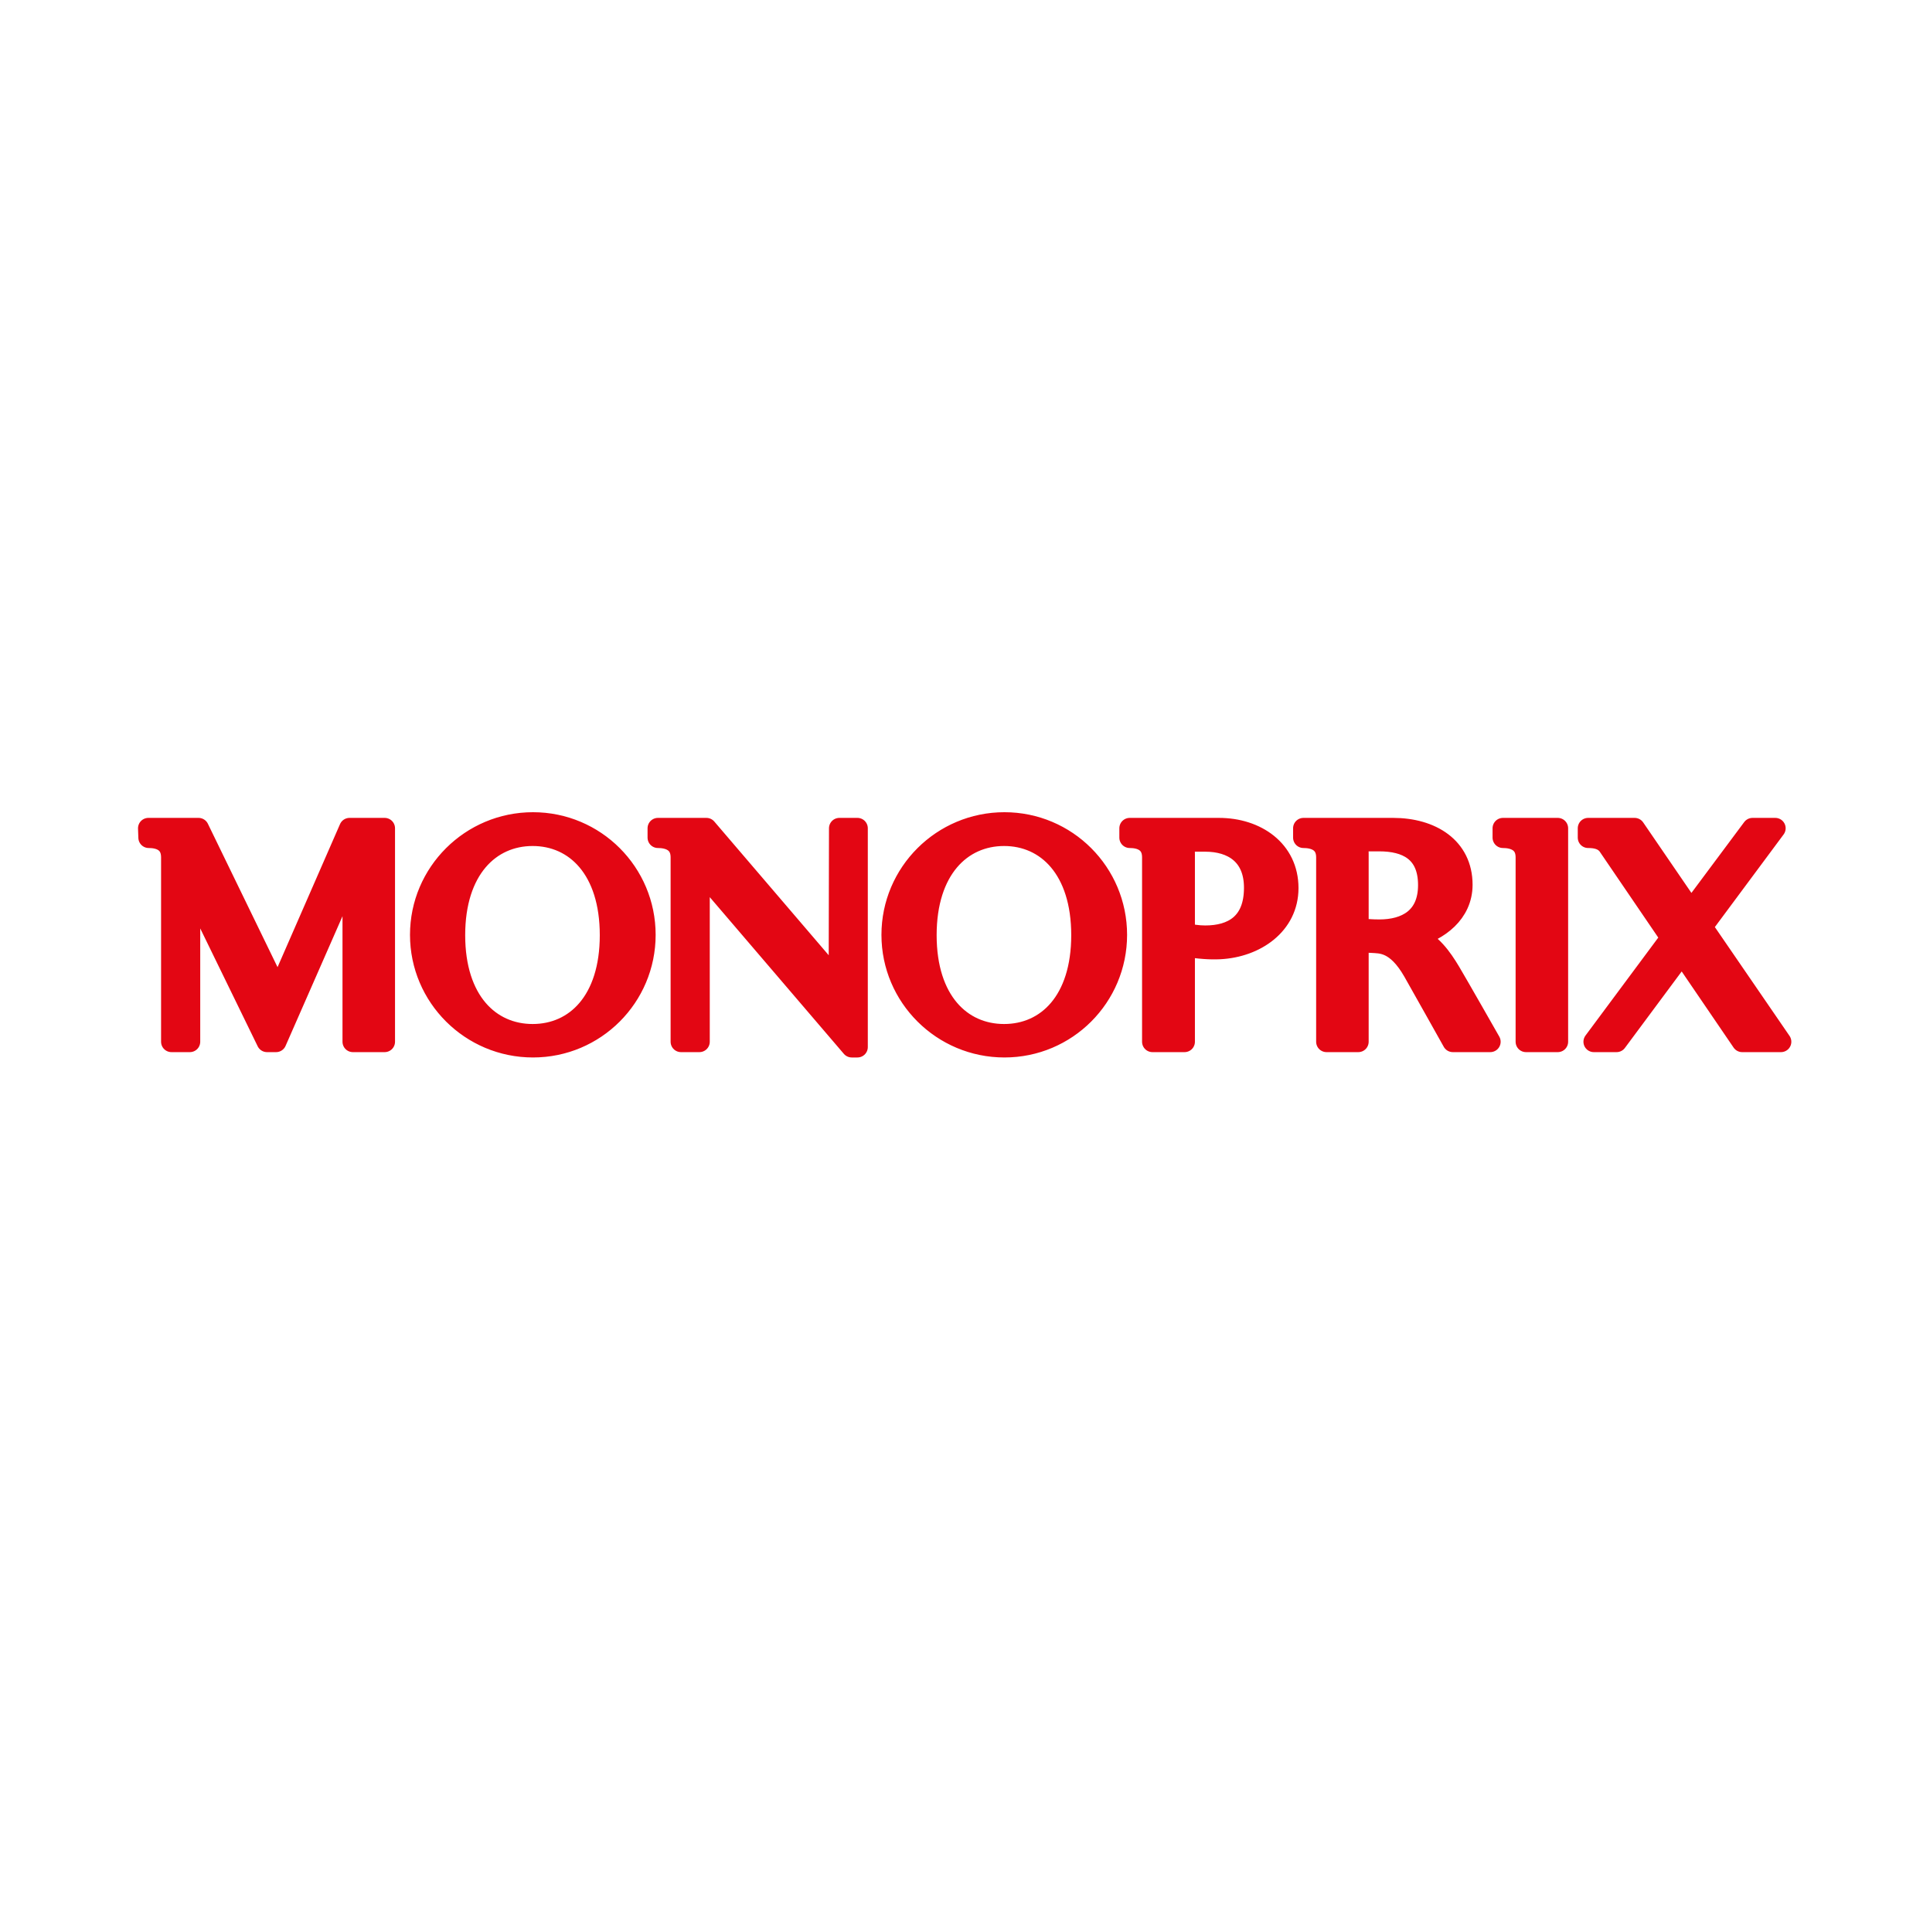
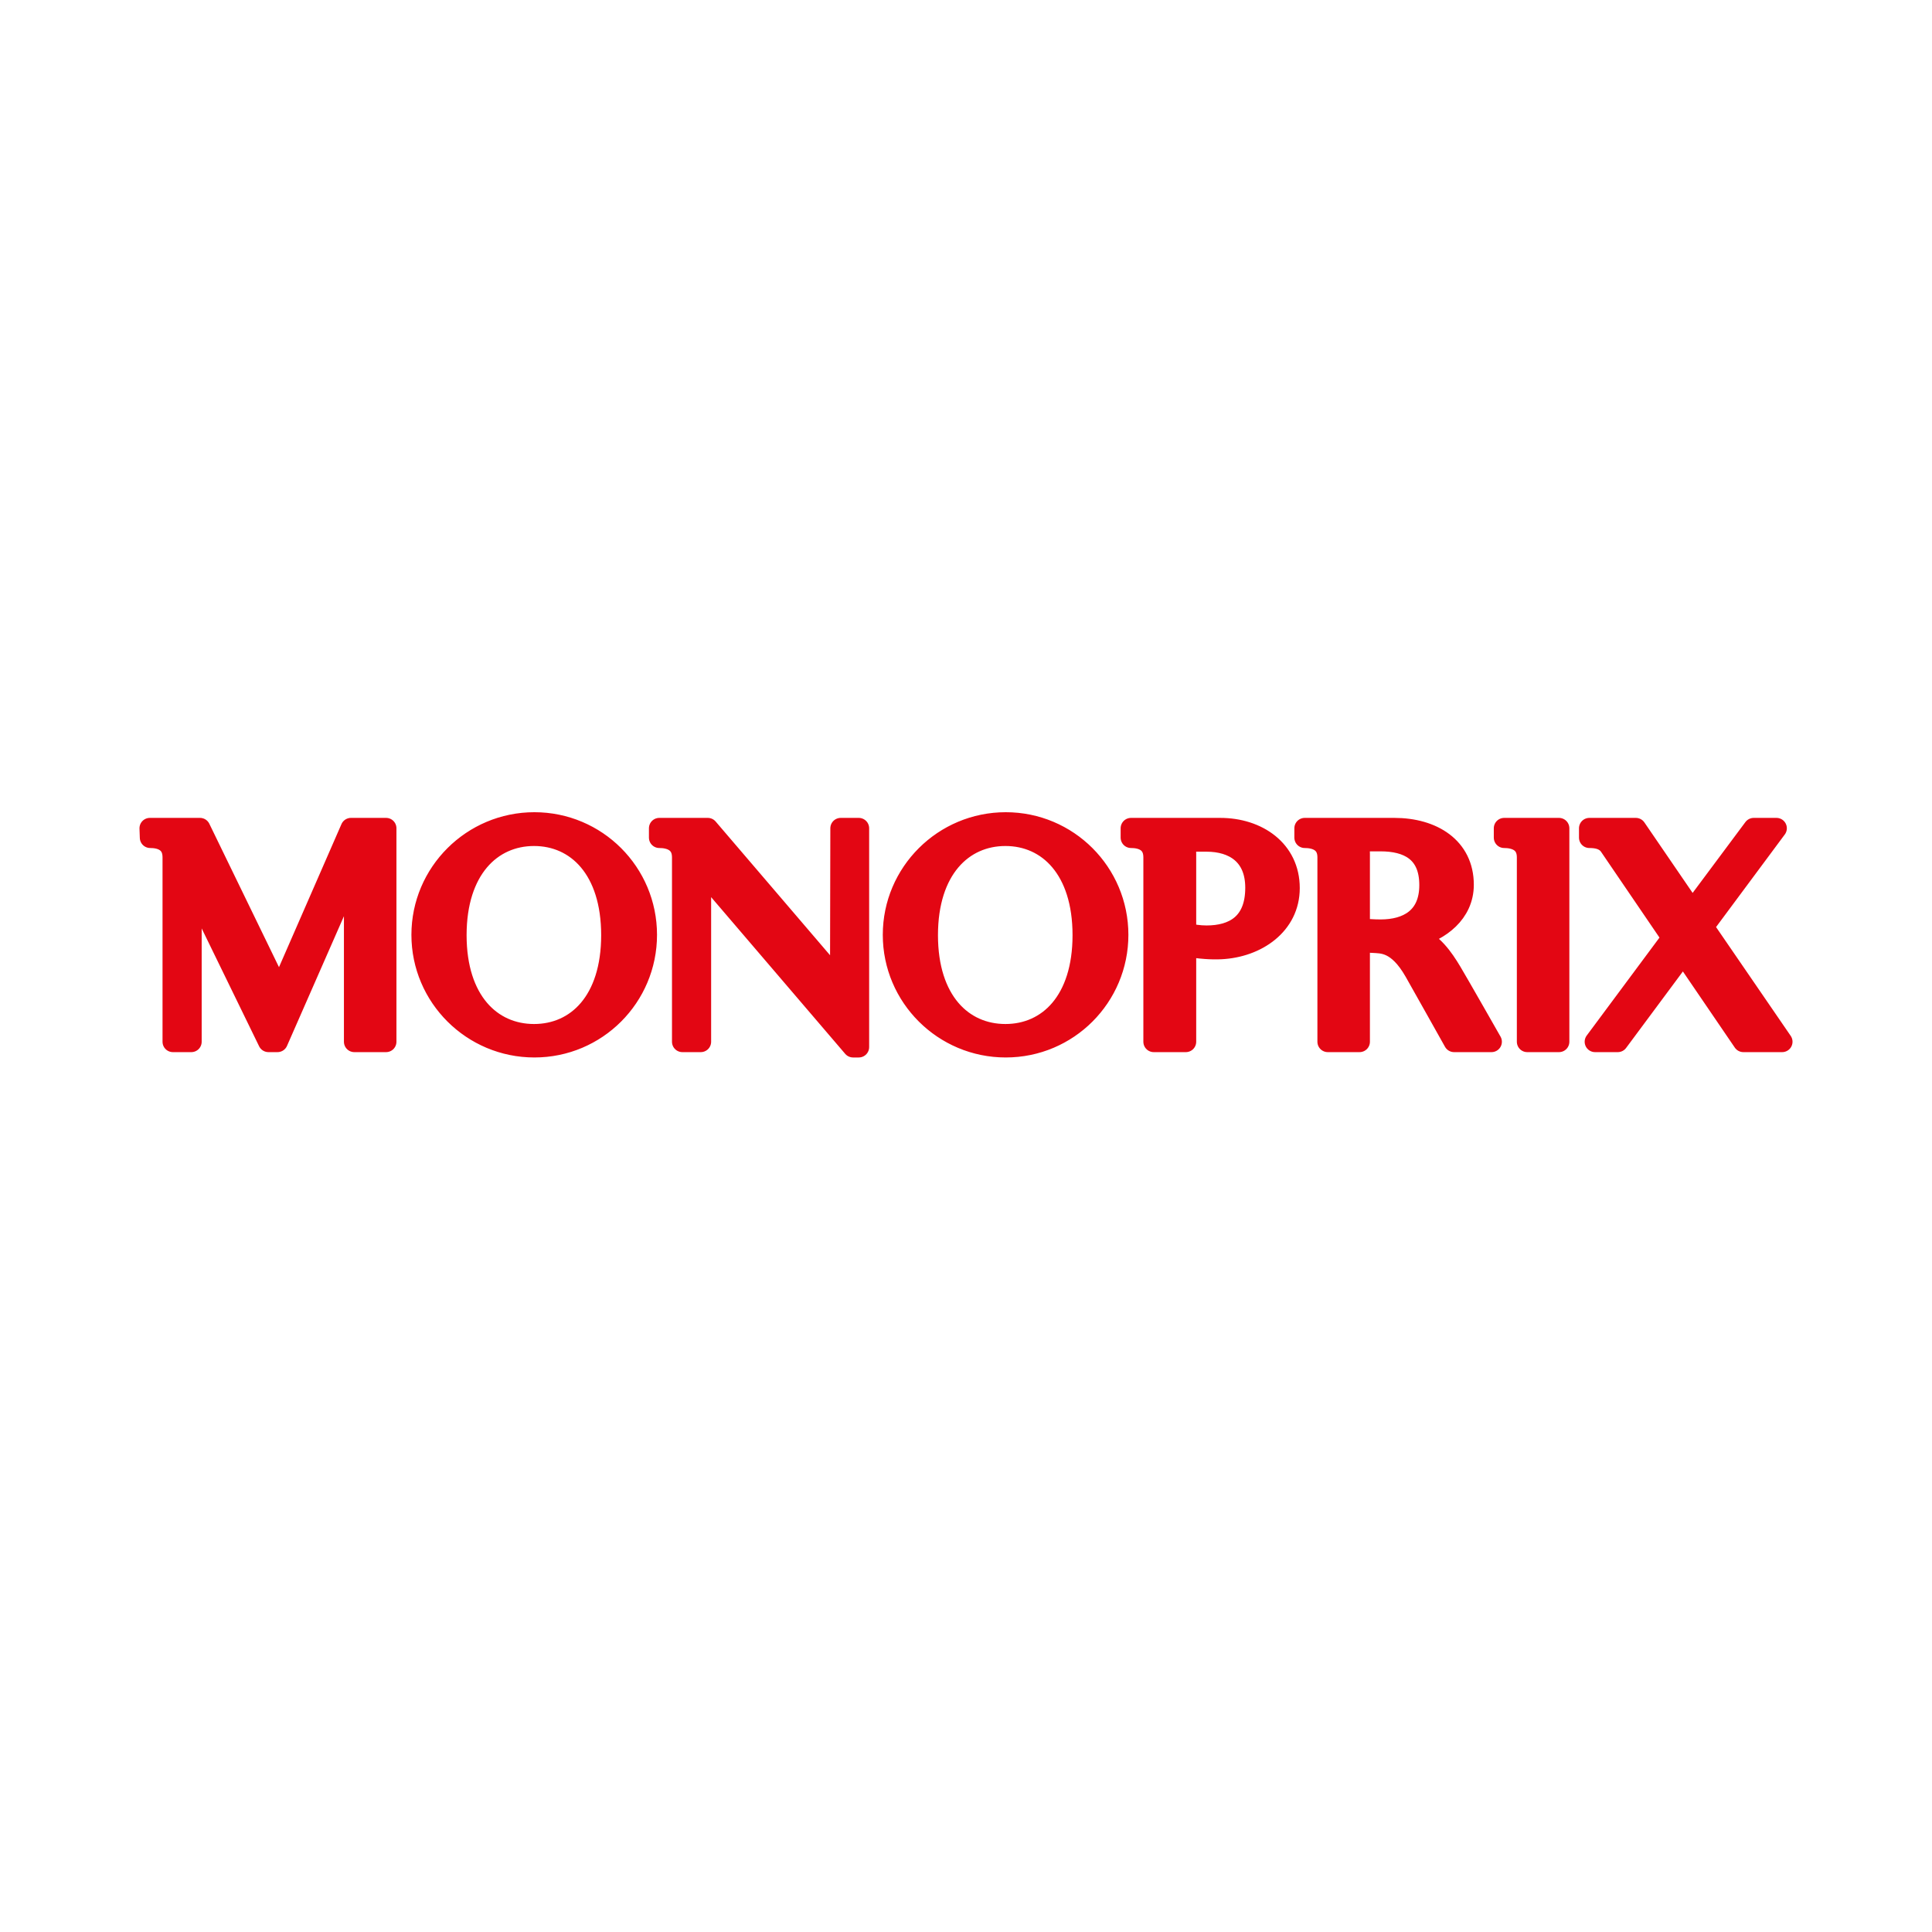
- <svg xmlns="http://www.w3.org/2000/svg" version="1.1" width="650" height="651" viewBox="0 0 650 651" xml:space="preserve" id="svg1">
+ <svg xmlns="http://www.w3.org/2000/svg" version="1.1" width="651" height="651" viewBox="-0.5 0 651 651" xml:space="preserve" id="svg1">
  <defs id="defs1" />
  <path id="apostrophe" d="M 756.782,64.633 C 756.472,48.958 746.482,37.178 727.761,37.178 c -15.227,0 -27.552,11.644 -27.552,25.671 0,16.485 12.943,24.705 29.906,24.705 7.628,-0.163 3.25,13.598 -10.741,23.614 l 0.899,1.654 c 25.068,-7.865 36.842,-32.019 36.509,-48.19" style="display:none;fill:#e41f13" />
  <path id="monoprix" d="m 179.563,277.178 c -20.907,0 -37.935,16.944 -37.935,37.822 0,20.889 17.028,37.822 37.935,37.822 20.921,0 37.823,-16.934 37.823,-37.822 0.004,-20.878 -16.901,-37.822 -37.823,-37.822 z m 158.832,0 c -20.918,0 -37.935,16.944 -37.935,37.822 0,20.889 17.017,37.822 37.935,37.822 20.921,0 37.822,-16.934 37.822,-37.822 0,-20.878 -16.901,-37.822 -37.822,-37.822 z m -288.397,1.914 0.113,3.152 c 3.537,0 7.655,1.274 7.655,6.641 v 62.137 h 6.191 v -53.357 l 26.003,53.357 h 3.039 l 25.89,-58.985 v 58.985 h 10.694 V 279.091 H 117.764 L 93.675,334.249 66.884,279.091 Z m 171.665,0 v 3.152 c 3.526,0 7.767,1.274 7.767,6.641 v 62.137 h 6.191 v -58.197 l 51.331,59.998 h 1.914 v -73.731 h -6.079 l -0.113,52.231 -44.689,-52.231 z m 158.945,0 v 3.152 c 3.534,0 7.655,1.285 7.655,6.641 v 62.137 h 10.806 v -32.194 c 5.057,0.828 8.711,1.052 11.82,0.901 12.071,-0.587 23.076,-8.114 23.076,-20.487 0,-12.77 -10.737,-20.149 -23.301,-20.149 z m 58.535,0 v 3.152 c 3.53,0 7.767,1.263 7.767,6.641 v 62.137 h 10.694 v -33.658 c 1.441,0.086 3.145,0.167 4.503,0.225 3.073,0.223 8.304,-0.307 14.071,9.793 2.241,3.898 12.382,22.061 13.283,23.639 h 12.608 c 0,0 -11.149,-19.589 -13.508,-23.526 -2.831,-4.722 -6.395,-9.835 -11.82,-11.82 7.831,-2.176 15.872,-7.896 15.872,-17.56 0,-12.571 -10.427,-19.024 -23.301,-19.024 z m 67.202,0 v 3.152 c 3.53,0 7.767,1.274 7.767,6.641 v 62.137 h 10.694 v -71.93 z m 28.705,0 v 3.152 c 2.424,0 5.122,0.436 6.754,2.702 l 21.163,31.068 -26.003,35.008 h 7.655 l 22.063,-29.718 20.262,29.718 h 13.058 l -26.566,-38.723 24.652,-33.207 h -7.655 l -20.712,27.804 -19.024,-27.804 z m -355.599,2.476 c 14.448,0 26.116,11.374 26.116,33.545 0,22.164 -11.667,33.432 -26.116,33.432 -14.448,0 -26.228,-11.272 -26.228,-33.432 0,-22.157 11.78,-33.545 26.228,-33.545 z m 158.832,0 c 14.448,0 26.116,11.374 26.116,33.545 0,22.164 -11.667,33.432 -26.116,33.432 -14.47,0 -26.228,-11.272 -26.228,-33.432 0,-22.157 11.758,-33.545 26.228,-33.545 z m 118.42,1.801 h 7.992 c 9.121,0 16.547,3.512 16.547,14.859 0.004,11.073 -7.531,15.084 -16.547,15.084 -2.467,0 -5.125,-0.195 -7.092,-0.45 v -25.215 c 0,-3.267 -0.569,-3.798 -0.901,-4.278 z m -58.535,0.113 h 7.88 c 9.131,0 16.547,4.549 16.547,15.647 0.004,12.204 -7.517,16.21 -16.547,16.21 -2.46,0 -4.811,-0.378 -6.979,-0.901 v -26.566 c 0,-3.264 -0.385,-3.644 -0.901,-4.39 z" style="fill:#e30613;stroke:#e30613;stroke-width:7;stroke-linejoin:round;paint-order:stroke" />
</svg>
